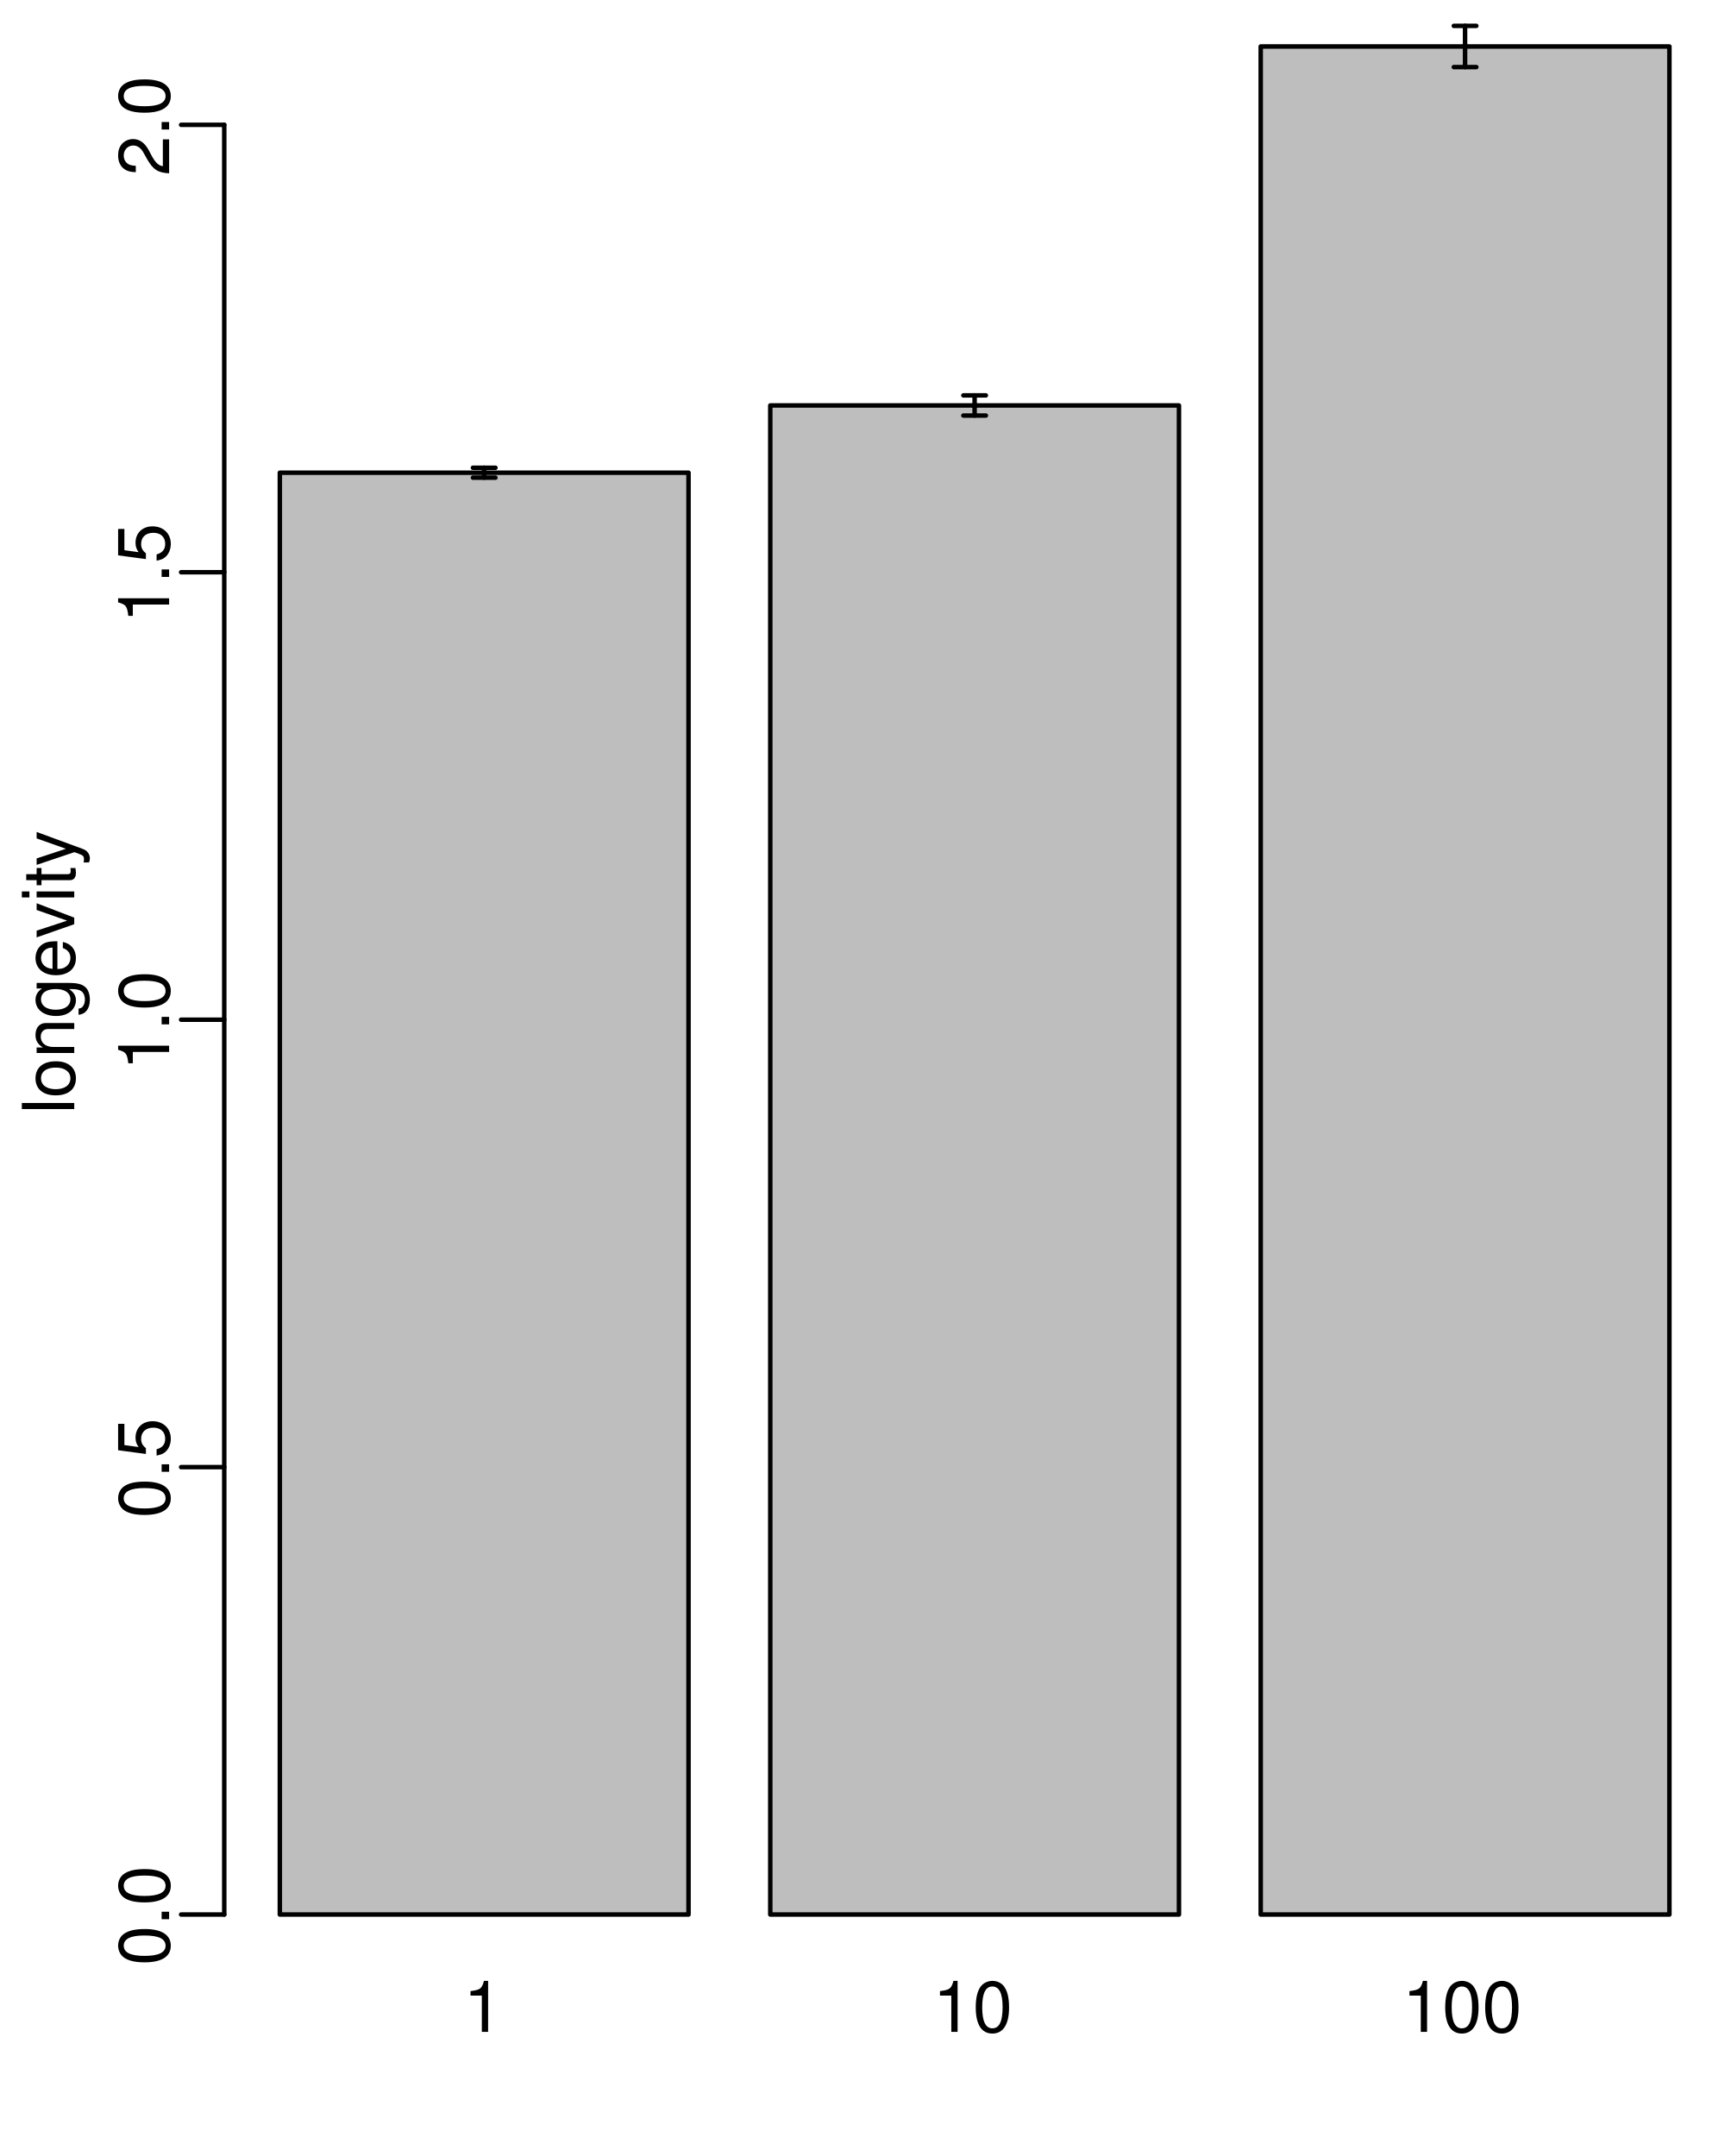
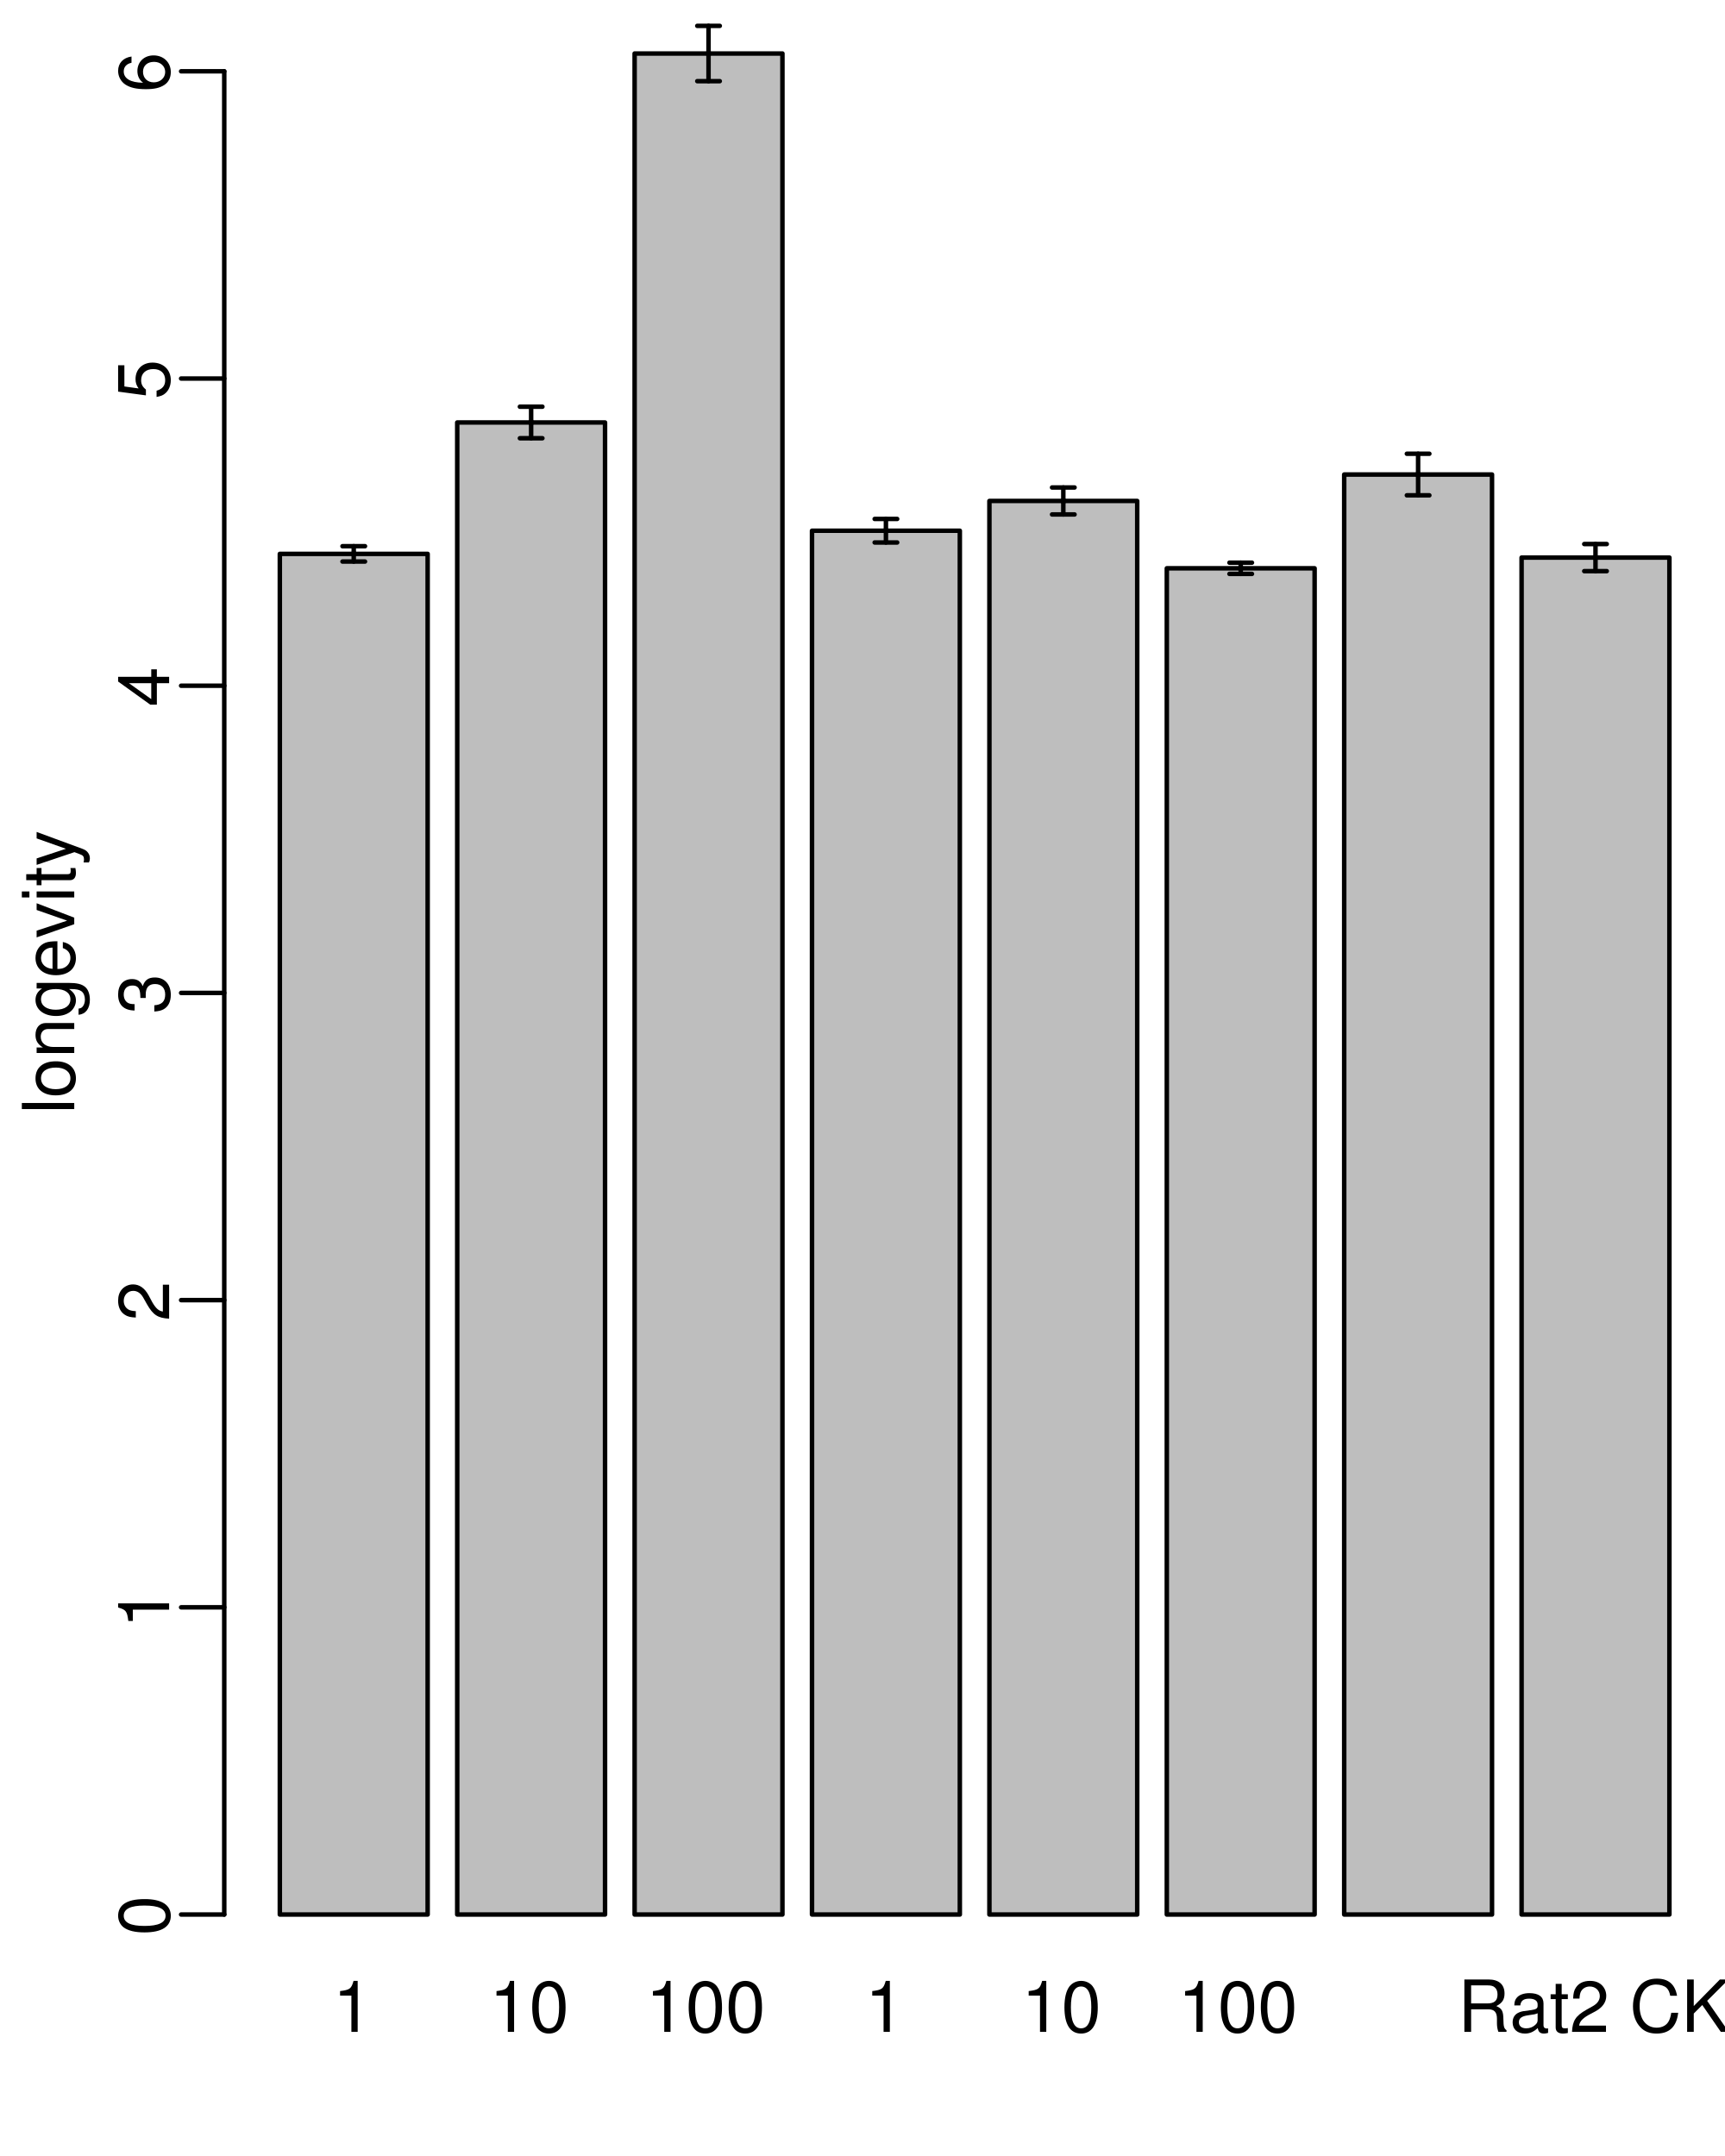
<svg xmlns="http://www.w3.org/2000/svg" xmlns:xlink="http://www.w3.org/1999/xlink" width="288pt" height="360pt" viewBox="0 0 288 360" version="1.1">
  <defs>
    <g>
      <symbol overflow="visible" id="glyph0-0">
        <path style="stroke:none;" d="" />
      </symbol>
      <symbol overflow="visible" id="glyph0-1">
        <path style="stroke:none;" d="M 3.109 -6.062 L 3.109 0 L 4.156 0 L 4.156 -8.516 L 3.469 -8.516 C 3.094 -7.203 2.859 -7.016 1.219 -6.812 L 1.219 -6.062 L 3.109 -6.062 Z M 3.109 -6.062 " />
      </symbol>
      <symbol overflow="visible" id="glyph0-2">
        <path style="stroke:none;" d="M 3.297 -8.516 C 2.516 -8.516 1.781 -8.156 1.344 -7.578 C 0.797 -6.828 0.516 -5.688 0.516 -4.109 C 0.516 -1.25 1.469 0.281 3.297 0.281 C 5.094 0.281 6.078 -1.25 6.078 -4.047 C 6.078 -5.703 5.812 -6.797 5.25 -7.578 C 4.812 -8.172 4.109 -8.516 3.297 -8.516 Z M 3.297 -7.578 C 4.438 -7.578 5 -6.422 5 -4.141 C 5 -1.734 4.453 -0.594 3.281 -0.594 C 2.156 -0.594 1.594 -1.781 1.594 -4.109 C 1.594 -6.438 2.156 -7.578 3.297 -7.578 Z M 3.297 -7.578 " />
      </symbol>
+       <symbol overflow="visible" id="glyph0-3">
+         <path style="stroke:none;" d="M 2.234 -3.766 L 5.109 -3.766 C 6.109 -3.766 6.547 -3.281 6.547 -2.203 L 6.547 -1.422 C 6.547 -0.891 6.641 -0.359 6.797 0 L 8.141 0 L 8.141 -0.281 C 7.734 -0.562 7.641 -0.875 7.625 -2.047 C 7.609 -3.484 7.375 -3.906 6.438 -4.312 C 7.422 -4.797 7.812 -5.406 7.812 -6.406 C 7.812 -7.922 6.859 -8.75 5.141 -8.75 L 1.109 -8.75 L 1.109 0 L 2.234 0 L 2.234 -3.766 Z M 2.234 -4.75 L 2.234 -7.766 L 4.938 -7.766 C 5.562 -7.766 5.922 -7.672 6.188 -7.422 C 6.484 -7.172 6.641 -6.781 6.641 -6.25 C 6.641 -5.219 6.125 -4.75 4.938 -4.75 L 2.234 -4.75 Z M 2.234 -4.75 " />
+       </symbol>
+       <symbol overflow="visible" id="glyph0-4">
+         <path style="stroke:none;" d="M 6.422 -0.594 C 6.312 -0.562 6.266 -0.562 6.203 -0.562 C 5.859 -0.562 5.656 -0.75 5.656 -1.062 L 5.656 -4.75 C 5.656 -5.875 4.844 -6.469 3.297 -6.469 C 2.391 -6.469 1.625 -6.203 1.219 -5.734 C 0.922 -5.406 0.797 -5.047 0.781 -4.422 L 1.781 -4.422 C 1.875 -5.203 2.328 -5.547 3.266 -5.547 C 4.156 -5.547 4.672 -5.203 4.672 -4.609 L 4.672 -4.344 C 4.672 -3.922 4.422 -3.75 3.625 -3.641 C 2.203 -3.469 1.984 -3.422 1.609 -3.266 C 0.875 -2.969 0.5 -2.406 0.5 -1.578 C 0.5 -0.438 1.297 0.281 2.562 0.281 C 3.359 0.281 4 0 4.703 -0.641 C 4.781 -0.016 5.094 0.281 5.734 0.281 C 5.938 0.281 6.094 0.25 6.422 0.172 L 6.422 -0.594 Z M 4.672 -1.984 C 4.672 -1.641 4.578 -1.438 4.266 -1.156 C 3.859 -0.797 3.375 -0.594 2.781 -0.594 C 2 -0.594 1.547 -0.969 1.547 -1.609 C 1.547 -2.266 1.984 -2.609 3.062 -2.766 C 4.109 -2.906 4.328 -2.953 4.672 -3.109 L 4.672 -1.984 Z M 4.672 -1.984 " />
+       </symbol>
+       <symbol overflow="visible" id="glyph0-5">
+         <path style="stroke:none;" d="M 3.047 -6.281 L 2.016 -6.281 L 2.016 -8.016 L 1.016 -8.016 L 1.016 -6.281 L 0.172 -6.281 L 0.172 -5.469 L 1.016 -5.469 L 1.016 -0.719 C 1.016 -0.078 1.453 0.281 2.234 0.281 C 2.469 0.281 2.719 0.25 3.047 0.188 L 3.047 -0.641 C 2.922 -0.609 2.766 -0.594 2.562 -0.594 C 2.141 -0.594 2.016 -0.719 2.016 -1.156 L 2.016 -5.469 L 3.047 -5.469 L 3.047 -6.281 Z M 3.047 -6.281 " />
+       </symbol>
+       <symbol overflow="visible" id="glyph0-6">
+         <path style="stroke:none;" d="M 6.078 -1.047 L 1.594 -1.047 C 1.703 -1.734 2.094 -2.188 3.125 -2.797 L 4.328 -3.438 C 5.516 -4.094 6.125 -4.969 6.125 -6.016 C 6.125 -6.719 5.844 -7.375 5.344 -7.844 C 4.844 -8.297 4.219 -8.516 3.406 -8.516 C 2.328 -8.516 1.531 -8.125 1.062 -7.406 C 0.75 -6.953 0.625 -6.422 0.594 -5.562 L 1.656 -5.562 C 1.688 -6.125 1.766 -6.484 1.906 -6.75 C 2.188 -7.266 2.734 -7.578 3.375 -7.578 C 4.328 -7.578 5.047 -6.906 5.047 -5.984 C 5.047 -5.312 4.656 -4.734 3.906 -4.312 L 2.797 -3.688 C 1.016 -2.672 0.5 -1.875 0.406 0 L 6.078 0 L 6.078 -1.047 Z M 6.078 -1.047 " />
+       </symbol>
+       <symbol overflow="visible" id="glyph0-7">
+         <path style="stroke:none;" d="" />
+       </symbol>
+       <symbol overflow="visible" id="glyph0-8">
+         <path style="stroke:none;" d="M 7.938 -6.031 C 7.594 -7.953 6.484 -8.891 4.578 -8.891 C 3.391 -8.891 2.453 -8.516 1.797 -7.797 C 1.016 -6.938 0.578 -5.688 0.578 -4.266 C 0.578 -2.828 1.016 -1.594 1.844 -0.75 C 2.516 -0.047 3.391 0.281 4.531 0.281 C 6.656 0.281 7.859 -0.875 8.125 -3.188 L 6.969 -3.188 C 6.875 -2.594 6.75 -2.188 6.578 -1.844 C 6.219 -1.109 5.469 -0.703 4.531 -0.703 C 2.797 -0.703 1.688 -2.094 1.688 -4.281 C 1.688 -6.531 2.75 -7.906 4.438 -7.906 C 5.141 -7.906 5.812 -7.688 6.172 -7.359 C 6.484 -7.062 6.672 -6.688 6.797 -6.031 L 7.938 -6.031 Z M 7.938 -6.031 " />
+       </symbol>
+       <symbol overflow="visible" id="glyph0-9">
+         <path style="stroke:none;" d="M 2.062 -3.062 L 3.484 -4.484 L 6.578 0 L 7.891 0 L 4.297 -5.188 L 7.859 -8.75 L 6.422 -8.75 L 2.062 -4.312 L 2.062 -8.75 L 0.953 -8.75 L 0.953 0 L 2.062 0 L 2.062 -3.062 Z M 2.062 -3.062 " />
+       </symbol>
      <symbol overflow="visible" id="glyph1-0">
        <path style="stroke:none;" d="" />
      </symbol>
      <symbol overflow="visible" id="glyph1-1">
        <path style="stroke:none;" d="M -8.75 -1.828 L -8.75 -0.812 L 0 -0.812 L 0 -1.828 L -8.75 -1.828 Z M -8.75 -1.828 " />
      </symbol>
      <symbol overflow="visible" id="glyph1-2">
        <path style="stroke:none;" d="M -6.469 -3.266 C -6.469 -1.5 -5.203 -0.438 -3.094 -0.438 C -0.984 -0.438 0.281 -1.484 0.281 -3.281 C 0.281 -5.047 -0.984 -6.125 -3.047 -6.125 C -5.219 -6.125 -6.469 -5.078 -6.469 -3.266 Z M -5.547 -3.281 C -5.547 -4.406 -4.625 -5.078 -3.062 -5.078 C -1.578 -5.078 -0.641 -4.375 -0.641 -3.281 C -0.641 -2.156 -1.578 -1.469 -3.094 -1.469 C -4.609 -1.469 -5.547 -2.156 -5.547 -3.281 Z M -5.547 -3.281 " />
      </symbol>
      <symbol overflow="visible" id="glyph1-3">
        <path style="stroke:none;" d="M -6.281 -0.844 L 0 -0.844 L 0 -1.844 L -3.469 -1.844 C -4.75 -1.844 -5.594 -2.516 -5.594 -3.547 C -5.594 -4.344 -5.109 -4.844 -4.359 -4.844 L 0 -4.844 L 0 -5.844 L -4.75 -5.844 C -5.797 -5.844 -6.469 -5.062 -6.469 -3.859 C -6.469 -2.922 -6.109 -2.312 -5.234 -1.766 L -6.281 -1.766 L -6.281 -0.844 Z M -6.281 -0.844 " />
      </symbol>
      <symbol overflow="visible" id="glyph1-4">
        <path style="stroke:none;" d="M -6.281 -4.938 L -5.375 -4.938 C -6.125 -4.438 -6.469 -3.828 -6.469 -3.031 C -6.469 -1.422 -5.078 -0.344 -3.031 -0.344 C -2 -0.344 -1.156 -0.625 -0.562 -1.141 C -0.031 -1.609 0.281 -2.281 0.281 -2.938 C 0.281 -3.734 -0.062 -4.281 -0.859 -4.844 L -0.531 -4.844 C 0.328 -4.844 0.844 -4.734 1.188 -4.484 C 1.562 -4.219 1.781 -3.703 1.781 -3.094 C 1.781 -2.641 1.656 -2.234 1.438 -1.953 C 1.266 -1.734 1.094 -1.625 0.719 -1.578 L 0.719 -0.547 C 1.906 -0.656 2.609 -1.578 2.609 -3.062 C 2.609 -4 2.312 -4.797 1.812 -5.203 C 1.234 -5.688 0.438 -5.875 -1.031 -5.875 L -6.281 -5.875 L -6.281 -4.938 Z M -5.547 -3.125 C -5.547 -4.219 -4.625 -4.844 -3.062 -4.844 C -1.562 -4.844 -0.641 -4.203 -0.641 -3.141 C -0.641 -2.047 -1.578 -1.391 -3.094 -1.391 C -4.609 -1.391 -5.547 -2.062 -5.547 -3.125 Z M -5.547 -3.125 " />
      </symbol>
      <symbol overflow="visible" id="glyph1-5">
        <path style="stroke:none;" d="M -2.812 -6.156 C -3.766 -6.156 -4.344 -6.078 -4.812 -5.906 C -5.844 -5.5 -6.469 -4.531 -6.469 -3.359 C -6.469 -1.609 -5.125 -0.484 -3.062 -0.484 C -1 -0.484 0.281 -1.578 0.281 -3.344 C 0.281 -4.781 -0.547 -5.766 -1.906 -6.031 L -1.906 -5.016 C -1.078 -4.734 -0.641 -4.172 -0.641 -3.375 C -0.641 -2.734 -0.938 -2.203 -1.469 -1.859 C -1.828 -1.625 -2.188 -1.531 -2.812 -1.531 L -2.812 -6.156 Z M -3.625 -1.547 C -4.781 -1.625 -5.547 -2.344 -5.547 -3.344 C -5.547 -4.328 -4.734 -5.094 -3.703 -5.094 C -3.672 -5.094 -3.641 -5.094 -3.625 -5.078 L -3.625 -1.547 Z M -3.625 -1.547 " />
      </symbol>
      <symbol overflow="visible" id="glyph1-6">
        <path style="stroke:none;" d="M 0 -3.422 L -6.281 -5.828 L -6.281 -4.703 L -1.188 -2.922 L -6.281 -1.25 L -6.281 -0.125 L 0 -2.328 L 0 -3.422 Z M 0 -3.422 " />
      </symbol>
      <symbol overflow="visible" id="glyph1-7">
        <path style="stroke:none;" d="M -6.281 -1.797 L -6.281 -0.797 L 0 -0.797 L 0 -1.797 L -6.281 -1.797 Z M -8.75 -1.797 L -8.75 -0.797 L -7.484 -0.797 L -7.484 -1.797 L -8.75 -1.797 Z M -8.75 -1.797 " />
      </symbol>
      <symbol overflow="visible" id="glyph1-8">
        <path style="stroke:none;" d="M -6.281 -3.047 L -6.281 -2.016 L -8.016 -2.016 L -8.016 -1.016 L -6.281 -1.016 L -6.281 -0.172 L -5.469 -0.172 L -5.469 -1.016 L -0.719 -1.016 C -0.078 -1.016 0.281 -1.453 0.281 -2.234 C 0.281 -2.469 0.25 -2.719 0.188 -3.047 L -0.641 -3.047 C -0.609 -2.922 -0.594 -2.766 -0.594 -2.562 C -0.594 -2.141 -0.719 -2.016 -1.156 -2.016 L -5.469 -2.016 L -5.469 -3.047 L -6.281 -3.047 Z M -6.281 -3.047 " />
      </symbol>
      <symbol overflow="visible" id="glyph1-9">
        <path style="stroke:none;" d="M -6.281 -4.656 L -1.391 -2.922 L -6.281 -1.312 L -6.281 -0.234 L 0.031 -2.359 L 1.016 -1.984 C 1.469 -1.828 1.625 -1.594 1.625 -1.172 C 1.625 -1.031 1.609 -0.859 1.562 -0.641 L 2.453 -0.641 C 2.562 -0.859 2.609 -1.062 2.609 -1.312 C 2.609 -1.641 2.516 -1.984 2.312 -2.25 C 2.094 -2.562 1.828 -2.75 1.312 -2.938 L -6.281 -5.734 L -6.281 -4.656 Z M -6.281 -4.656 " />
      </symbol>
      <symbol overflow="visible" id="glyph1-10">
        <path style="stroke:none;" d="M -8.516 -3.297 C -8.516 -2.516 -8.156 -1.781 -7.578 -1.344 C -6.828 -0.797 -5.688 -0.516 -4.109 -0.516 C -1.25 -0.516 0.281 -1.469 0.281 -3.297 C 0.281 -5.094 -1.25 -6.078 -4.047 -6.078 C -5.703 -6.078 -6.797 -5.812 -7.578 -5.25 C -8.172 -4.812 -8.516 -4.109 -8.516 -3.297 Z M -7.578 -3.297 C -7.578 -4.438 -6.422 -5 -4.141 -5 C -1.734 -5 -0.594 -4.453 -0.594 -3.281 C -0.594 -2.156 -1.781 -1.594 -4.109 -1.594 C -6.438 -1.594 -7.578 -2.156 -7.578 -3.297 Z M -7.578 -3.297 " />
      </symbol>
      <symbol overflow="visible" id="glyph1-11">
-         <path style="stroke:none;" d="M -1.25 -2.297 L -1.25 -1.047 L 0 -1.047 L 0 -2.297 L -1.25 -2.297 Z M -1.25 -2.297 " />
+         <path style="stroke:none;" d="M -6.062 -3.109 L 0 -3.109 L 0 -4.156 L -8.516 -4.156 L -8.516 -3.469 C -7.203 -3.094 -7.016 -2.859 -6.812 -1.219 L -6.062 -1.219 L -6.062 -3.109 Z M -6.062 -3.109 " />
      </symbol>
      <symbol overflow="visible" id="glyph1-12">
+         <path style="stroke:none;" d="M -1.047 -6.078 L -1.047 -1.594 C -1.734 -1.703 -2.188 -2.094 -2.797 -3.125 L -3.438 -4.328 C -4.094 -5.516 -4.969 -6.125 -6.016 -6.125 C -6.719 -6.125 -7.375 -5.844 -7.844 -5.344 C -8.297 -4.844 -8.516 -4.219 -8.516 -3.406 C -8.516 -2.328 -8.125 -1.531 -7.406 -1.062 C -6.953 -0.75 -6.422 -0.625 -5.562 -0.594 L -5.562 -1.656 C -6.125 -1.688 -6.484 -1.766 -6.75 -1.906 C -7.266 -2.188 -7.578 -2.734 -7.578 -3.375 C -7.578 -4.328 -6.906 -5.047 -5.984 -5.047 C -5.312 -5.047 -4.734 -4.656 -4.312 -3.906 L -3.688 -2.797 C -2.672 -1.016 -1.875 -0.5 0 -0.406 L 0 -6.078 L -1.047 -6.078 Z M -1.047 -6.078 " />
+       </symbol>
+       <symbol overflow="visible" id="glyph1-13">
+         <path style="stroke:none;" d="M -3.906 -2.656 L -3.906 -2.781 L -3.906 -3.234 C -3.906 -4.391 -3.391 -4.984 -2.359 -4.984 C -1.297 -4.984 -0.656 -4.328 -0.656 -3.234 C -0.656 -2.078 -1.234 -1.516 -2.469 -1.438 L -2.469 -0.391 C -1.781 -0.438 -1.344 -0.547 -0.953 -0.75 C -0.141 -1.188 0.281 -2.031 0.281 -3.188 C 0.281 -4.938 -0.766 -6.078 -2.375 -6.078 C -3.453 -6.078 -4.062 -5.656 -4.406 -4.625 C -4.719 -5.422 -5.312 -5.812 -6.172 -5.812 C -7.625 -5.812 -8.516 -4.844 -8.516 -3.234 C -8.516 -1.516 -7.578 -0.594 -5.766 -0.562 L -5.766 -1.625 C -6.281 -1.625 -6.562 -1.688 -6.828 -1.812 C -7.297 -2.047 -7.578 -2.578 -7.578 -3.234 C -7.578 -4.172 -7.031 -4.734 -6.125 -4.734 C -5.531 -4.734 -5.172 -4.531 -4.984 -4.062 C -4.859 -3.766 -4.812 -3.391 -4.797 -2.656 L -3.906 -2.656 Z M -3.906 -2.656 " />
+       </symbol>
+       <symbol overflow="visible" id="glyph1-14">
+         <path style="stroke:none;" d="M -2.047 -3.922 L 0 -3.922 L 0 -4.984 L -2.047 -4.984 L -2.047 -6.234 L -2.984 -6.234 L -2.984 -4.984 L -8.516 -4.984 L -8.516 -4.203 L -3.156 -0.344 L -2.047 -0.344 L -2.047 -3.922 Z M -2.984 -3.922 L -2.984 -1.266 L -6.703 -3.922 L -2.984 -3.922 Z M -2.984 -3.922 " />
+       </symbol>
+       <symbol overflow="visible" id="glyph1-15">
        <path style="stroke:none;" d="M -8.516 -5.719 L -8.516 -1.312 L -3.875 -0.688 L -3.875 -1.656 C -4.469 -2.141 -4.672 -2.562 -4.672 -3.219 C -4.672 -4.359 -3.891 -5.078 -2.625 -5.078 C -1.406 -5.078 -0.656 -4.375 -0.656 -3.219 C -0.656 -2.297 -1.125 -1.734 -2.094 -1.469 L -2.094 -0.422 C -1.391 -0.562 -1.062 -0.688 -0.75 -0.938 C -0.094 -1.422 0.281 -2.281 0.281 -3.234 C 0.281 -4.953 -0.969 -6.156 -2.766 -6.156 C -4.453 -6.156 -5.609 -5.047 -5.609 -3.406 C -5.609 -2.812 -5.453 -2.328 -5.094 -1.844 L -7.469 -2.172 L -7.469 -5.719 L -8.516 -5.719 Z M -8.516 -5.719 " />
      </symbol>
-       <symbol overflow="visible" id="glyph1-13">
-         <path style="stroke:none;" d="M -6.062 -3.109 L 0 -3.109 L 0 -4.156 L -8.516 -4.156 L -8.516 -3.469 C -7.203 -3.094 -7.016 -2.859 -6.812 -1.219 L -6.062 -1.219 L -6.062 -3.109 Z M -6.062 -3.109 " />
-       </symbol>
-       <symbol overflow="visible" id="glyph1-14">
-         <path style="stroke:none;" d="M -1.047 -6.078 L -1.047 -1.594 C -1.734 -1.703 -2.188 -2.094 -2.797 -3.125 L -3.438 -4.328 C -4.094 -5.516 -4.969 -6.125 -6.016 -6.125 C -6.719 -6.125 -7.375 -5.844 -7.844 -5.344 C -8.297 -4.844 -8.516 -4.219 -8.516 -3.406 C -8.516 -2.328 -8.125 -1.531 -7.406 -1.062 C -6.953 -0.75 -6.422 -0.625 -5.562 -0.594 L -5.562 -1.656 C -6.125 -1.688 -6.484 -1.766 -6.75 -1.906 C -7.266 -2.188 -7.578 -2.734 -7.578 -3.375 C -7.578 -4.328 -6.906 -5.047 -5.984 -5.047 C -5.312 -5.047 -4.734 -4.656 -4.312 -3.906 L -3.688 -2.797 C -2.672 -1.016 -1.875 -0.5 0 -0.406 L 0 -6.078 L -1.047 -6.078 Z M -1.047 -6.078 " />
+       <symbol overflow="visible" id="glyph1-16">
+         <path style="stroke:none;" d="M -6.281 -5.969 C -7.688 -5.766 -8.516 -4.859 -8.516 -3.562 C -8.516 -2.625 -8.047 -1.781 -7.297 -1.281 C -6.469 -0.75 -5.422 -0.516 -3.875 -0.516 C -2.453 -0.516 -1.531 -0.734 -0.781 -1.234 C -0.094 -1.688 0.281 -2.438 0.281 -3.375 C 0.281 -4.984 -0.922 -6.156 -2.594 -6.156 C -4.172 -6.156 -5.297 -5.078 -5.297 -3.547 C -5.297 -2.719 -4.969 -2.047 -4.344 -1.594 C -6.422 -1.609 -7.578 -2.281 -7.578 -3.484 C -7.578 -4.234 -7.109 -4.75 -6.281 -4.922 L -6.281 -5.969 Z M -4.359 -3.422 C -4.359 -4.438 -3.641 -5.078 -2.516 -5.078 C -1.438 -5.078 -0.656 -4.359 -0.656 -3.391 C -0.656 -2.406 -1.469 -1.656 -2.562 -1.656 C -3.625 -1.656 -4.359 -2.375 -4.359 -3.422 Z M -4.359 -3.422 " />
      </symbol>
    </g>
    <clipPath id="clip1">
      <path d="M 0 0 L 289 0 L 289 361 L 0 361 Z M 0 0 " />
    </clipPath>
    <clipPath id="clip2">
      <path d="M 0 0 L 289 0 L 289 361 L 0 361 Z M 0 0 " />
    </clipPath>
    <clipPath id="clip3">
      <path d="M 0 0 L 289 0 L 289 361 L 0 361 Z M 0 0 " />
    </clipPath>
    <clipPath id="clip4">
      <path d="M 0 0 L 289 0 L 289 361 L 0 361 Z M 0 0 " />
    </clipPath>
    <clipPath id="clip5">
      <path d="M 0 0 L 289 0 L 289 361 L 0 361 Z M 0 0 " />
    </clipPath>
  </defs>
  <g id="surface0">
    <rect x="0" y="0" width="288" height="360" style="fill:rgb(100%,100%,100%);fill-opacity:1;stroke:none;" />
    <g clip-path="url(#clip1)" clip-rule="nonzero">
-       <path style="fill-rule:nonzero;fill:rgb(74.51%,74.51%,74.51%);fill-opacity:1;stroke-width:0.75;stroke-linecap:round;stroke-linejoin:round;stroke:rgb(0%,0%,0%);stroke-opacity:1;stroke-miterlimit:10;" d="M 46.719 319.68 L 114.953 319.68 L 114.953 78.93 L 46.719 78.93 Z M 46.719 319.68 " />
-       <path style="fill-rule:nonzero;fill:rgb(74.51%,74.51%,74.51%);fill-opacity:1;stroke-width:0.75;stroke-linecap:round;stroke-linejoin:round;stroke:rgb(0%,0%,0%);stroke-opacity:1;stroke-miterlimit:10;" d="M 128.602 319.68 L 196.836 319.68 L 196.836 67.703 L 128.602 67.703 Z M 128.602 319.68 " />
-       <path style="fill-rule:nonzero;fill:rgb(74.51%,74.51%,74.51%);fill-opacity:1;stroke-width:0.75;stroke-linecap:round;stroke-linejoin:round;stroke:rgb(0%,0%,0%);stroke-opacity:1;stroke-miterlimit:10;" d="M 210.484 319.68 L 278.719 319.68 L 278.719 7.762 L 210.484 7.762 Z M 210.484 319.68 " />
+       <path style="fill-rule:nonzero;fill:rgb(74.51%,74.51%,74.51%);fill-opacity:1;stroke-width:0.75;stroke-linecap:round;stroke-linejoin:round;stroke:rgb(0%,0%,0%);stroke-opacity:1;stroke-miterlimit:10;" d="M 46.719 319.68 L 71.398 319.68 L 71.398 92.484 L 46.719 92.484 Z M 46.719 319.68 " />
+       <path style="fill-rule:nonzero;fill:rgb(74.51%,74.51%,74.51%);fill-opacity:1;stroke-width:0.75;stroke-linecap:round;stroke-linejoin:round;stroke:rgb(0%,0%,0%);stroke-opacity:1;stroke-miterlimit:10;" d="M 76.336 319.68 L 101.016 319.68 L 101.016 70.543 L 76.336 70.543 Z M 76.336 319.68 " />
+       <path style="fill-rule:nonzero;fill:rgb(74.51%,74.51%,74.51%);fill-opacity:1;stroke-width:0.75;stroke-linecap:round;stroke-linejoin:round;stroke:rgb(0%,0%,0%);stroke-opacity:1;stroke-miterlimit:10;" d="M 105.953 319.68 L 130.633 319.68 L 130.633 8.934 L 105.953 8.934 Z M 105.953 319.68 " />
+       <path style="fill-rule:nonzero;fill:rgb(74.51%,74.51%,74.51%);fill-opacity:1;stroke-width:0.75;stroke-linecap:round;stroke-linejoin:round;stroke:rgb(0%,0%,0%);stroke-opacity:1;stroke-miterlimit:10;" d="M 135.57 319.68 L 160.25 319.68 L 160.25 88.617 L 135.57 88.617 Z M 135.57 319.68 " />
+       <path style="fill-rule:nonzero;fill:rgb(74.51%,74.51%,74.51%);fill-opacity:1;stroke-width:0.75;stroke-linecap:round;stroke-linejoin:round;stroke:rgb(0%,0%,0%);stroke-opacity:1;stroke-miterlimit:10;" d="M 165.188 319.68 L 189.867 319.68 L 189.867 83.648 L 165.188 83.648 Z M 165.188 319.68 " />
+       <path style="fill-rule:nonzero;fill:rgb(74.51%,74.51%,74.51%);fill-opacity:1;stroke-width:0.75;stroke-linecap:round;stroke-linejoin:round;stroke:rgb(0%,0%,0%);stroke-opacity:1;stroke-miterlimit:10;" d="M 194.805 319.68 L 219.484 319.68 L 219.484 94.891 L 194.805 94.891 Z M 194.805 319.68 " />
+       <path style="fill-rule:nonzero;fill:rgb(74.51%,74.51%,74.51%);fill-opacity:1;stroke-width:0.75;stroke-linecap:round;stroke-linejoin:round;stroke:rgb(0%,0%,0%);stroke-opacity:1;stroke-miterlimit:10;" d="M 224.422 319.68 L 249.102 319.68 L 249.102 79.234 L 224.422 79.234 Z M 224.422 319.68 " />
+       <path style="fill-rule:nonzero;fill:rgb(74.51%,74.51%,74.51%);fill-opacity:1;stroke-width:0.75;stroke-linecap:round;stroke-linejoin:round;stroke:rgb(0%,0%,0%);stroke-opacity:1;stroke-miterlimit:10;" d="M 254.039 319.68 L 278.719 319.68 L 278.719 93.102 L 254.039 93.102 Z M 254.039 319.68 " />
    </g>
    <g clip-path="url(#clip2)" clip-rule="nonzero">
      <g style="fill:rgb(0%,0%,0%);fill-opacity:1;">
-         <use xlink:href="#glyph0-1" x="77.336" y="339.275" />
-       </g>
-       <g style="fill:rgb(0%,0%,0%);fill-opacity:1;">
-         <use xlink:href="#glyph0-1" x="155.719" y="339.275" />
-         <use xlink:href="#glyph0-2" x="162.391" y="339.275" />
-       </g>
-       <g style="fill:rgb(0%,0%,0%);fill-opacity:1;">
-         <use xlink:href="#glyph0-1" x="234.102" y="339.275" />
-         <use xlink:href="#glyph0-2" x="240.773" y="339.275" />
-         <use xlink:href="#glyph0-2" x="247.445" y="339.275" />
+         <use xlink:href="#glyph0-1" x="55.559" y="339.275" />
+       </g>
+       <g style="fill:rgb(0%,0%,0%);fill-opacity:1;">
+         <use xlink:href="#glyph0-1" x="81.676" y="339.275" />
+         <use xlink:href="#glyph0-2" x="88.348" y="339.275" />
+       </g>
+       <g style="fill:rgb(0%,0%,0%);fill-opacity:1;">
+         <use xlink:href="#glyph0-1" x="107.793" y="339.275" />
+         <use xlink:href="#glyph0-2" x="114.465" y="339.275" />
+         <use xlink:href="#glyph0-2" x="121.137" y="339.275" />
+       </g>
+       <g style="fill:rgb(0%,0%,0%);fill-opacity:1;">
+         <use xlink:href="#glyph0-1" x="144.41" y="339.275" />
+       </g>
+       <g style="fill:rgb(0%,0%,0%);fill-opacity:1;">
+         <use xlink:href="#glyph0-1" x="170.527" y="339.275" />
+         <use xlink:href="#glyph0-2" x="177.199" y="339.275" />
+       </g>
+       <g style="fill:rgb(0%,0%,0%);fill-opacity:1;">
+         <use xlink:href="#glyph0-1" x="196.645" y="339.275" />
+         <use xlink:href="#glyph0-2" x="203.316" y="339.275" />
+         <use xlink:href="#glyph0-2" x="209.988" y="339.275" />
+       </g>
+       <g style="fill:rgb(0%,0%,0%);fill-opacity:1;">
+         <use xlink:href="#glyph0-3" x="243.379" y="339.275" />
+         <use xlink:href="#glyph0-4" x="252.043" y="339.275" />
+         <use xlink:href="#glyph0-5" x="258.715" y="339.275" />
+         <use xlink:href="#glyph0-6" x="262.051" y="339.275" />
+         <use xlink:href="#glyph0-7" x="268.723" y="339.275" />
+         <use xlink:href="#glyph0-8" x="272.059" y="339.275" />
+         <use xlink:href="#glyph0-9" x="280.723" y="339.275" />
      </g>
    </g>
    <g clip-path="url(#clip3)" clip-rule="nonzero">
      <g style="fill:rgb(0%,0%,0%);fill-opacity:1;">
        <use xlink:href="#glyph1-1" x="12.396" y="186" />
        <use xlink:href="#glyph1-2" x="12.396" y="183.336" />
        <use xlink:href="#glyph1-3" x="12.396" y="176.664" />
        <use xlink:href="#glyph1-4" x="12.396" y="169.992" />
        <use xlink:href="#glyph1-5" x="12.396" y="163.32" />
        <use xlink:href="#glyph1-6" x="12.396" y="156.648" />
        <use xlink:href="#glyph1-7" x="12.396" y="150.648" />
        <use xlink:href="#glyph1-8" x="12.396" y="147.984" />
        <use xlink:href="#glyph1-9" x="12.396" y="144.648" />
      </g>
    </g>
    <g clip-path="url(#clip4)" clip-rule="nonzero">
-       <path style="fill:none;stroke-width:0.75;stroke-linecap:round;stroke-linejoin:round;stroke:rgb(0%,0%,0%);stroke-opacity:1;stroke-miterlimit:10;" d="M 37.441 319.68 L 37.441 20.844 " />
+       <path style="fill:none;stroke-width:0.75;stroke-linecap:round;stroke-linejoin:round;stroke:rgb(0%,0%,0%);stroke-opacity:1;stroke-miterlimit:10;" d="M 37.441 319.68 L 37.441 11.906 " />
      <path style="fill:none;stroke-width:0.75;stroke-linecap:round;stroke-linejoin:round;stroke:rgb(0%,0%,0%);stroke-opacity:1;stroke-miterlimit:10;" d="M 37.441 319.68 L 30.238 319.68 " />
-       <path style="fill:none;stroke-width:0.75;stroke-linecap:round;stroke-linejoin:round;stroke:rgb(0%,0%,0%);stroke-opacity:1;stroke-miterlimit:10;" d="M 37.441 244.973 L 30.238 244.973 " />
-       <path style="fill:none;stroke-width:0.75;stroke-linecap:round;stroke-linejoin:round;stroke:rgb(0%,0%,0%);stroke-opacity:1;stroke-miterlimit:10;" d="M 37.441 170.262 L 30.238 170.262 " />
-       <path style="fill:none;stroke-width:0.75;stroke-linecap:round;stroke-linejoin:round;stroke:rgb(0%,0%,0%);stroke-opacity:1;stroke-miterlimit:10;" d="M 37.441 95.551 L 30.238 95.551 " />
-       <path style="fill:none;stroke-width:0.75;stroke-linecap:round;stroke-linejoin:round;stroke:rgb(0%,0%,0%);stroke-opacity:1;stroke-miterlimit:10;" d="M 37.441 20.844 L 30.238 20.844 " />
-       <g style="fill:rgb(0%,0%,0%);fill-opacity:1;">
-         <use xlink:href="#glyph1-10" x="28.236" y="328.18" />
-         <use xlink:href="#glyph1-11" x="28.236" y="321.508" />
-         <use xlink:href="#glyph1-10" x="28.236" y="318.172" />
-       </g>
-       <g style="fill:rgb(0%,0%,0%);fill-opacity:1;">
-         <use xlink:href="#glyph1-10" x="28.236" y="253.473" />
-         <use xlink:href="#glyph1-11" x="28.236" y="246.801" />
-         <use xlink:href="#glyph1-12" x="28.236" y="243.465" />
-       </g>
-       <g style="fill:rgb(0%,0%,0%);fill-opacity:1;">
-         <use xlink:href="#glyph1-13" x="28.236" y="178.762" />
-         <use xlink:href="#glyph1-11" x="28.236" y="172.09" />
-         <use xlink:href="#glyph1-10" x="28.236" y="168.754" />
-       </g>
-       <g style="fill:rgb(0%,0%,0%);fill-opacity:1;">
-         <use xlink:href="#glyph1-13" x="28.236" y="104.051" />
-         <use xlink:href="#glyph1-11" x="28.236" y="97.379" />
-         <use xlink:href="#glyph1-12" x="28.236" y="94.043" />
-       </g>
-       <g style="fill:rgb(0%,0%,0%);fill-opacity:1;">
-         <use xlink:href="#glyph1-14" x="28.236" y="29.344" />
-         <use xlink:href="#glyph1-11" x="28.236" y="22.672" />
-         <use xlink:href="#glyph1-10" x="28.236" y="19.336" />
+       <path style="fill:none;stroke-width:0.75;stroke-linecap:round;stroke-linejoin:round;stroke:rgb(0%,0%,0%);stroke-opacity:1;stroke-miterlimit:10;" d="M 37.441 268.383 L 30.238 268.383 " />
+       <path style="fill:none;stroke-width:0.75;stroke-linecap:round;stroke-linejoin:round;stroke:rgb(0%,0%,0%);stroke-opacity:1;stroke-miterlimit:10;" d="M 37.441 217.09 L 30.238 217.09 " />
+       <path style="fill:none;stroke-width:0.75;stroke-linecap:round;stroke-linejoin:round;stroke:rgb(0%,0%,0%);stroke-opacity:1;stroke-miterlimit:10;" d="M 37.441 165.793 L 30.238 165.793 " />
+       <path style="fill:none;stroke-width:0.75;stroke-linecap:round;stroke-linejoin:round;stroke:rgb(0%,0%,0%);stroke-opacity:1;stroke-miterlimit:10;" d="M 37.441 114.5 L 30.238 114.5 " />
+       <path style="fill:none;stroke-width:0.75;stroke-linecap:round;stroke-linejoin:round;stroke:rgb(0%,0%,0%);stroke-opacity:1;stroke-miterlimit:10;" d="M 37.441 63.203 L 30.238 63.203 " />
+       <path style="fill:none;stroke-width:0.75;stroke-linecap:round;stroke-linejoin:round;stroke:rgb(0%,0%,0%);stroke-opacity:1;stroke-miterlimit:10;" d="M 37.441 11.906 L 30.238 11.906 " />
+       <g style="fill:rgb(0%,0%,0%);fill-opacity:1;">
+         <use xlink:href="#glyph1-10" x="28.236" y="323.18" />
+       </g>
+       <g style="fill:rgb(0%,0%,0%);fill-opacity:1;">
+         <use xlink:href="#glyph1-11" x="28.236" y="271.883" />
+       </g>
+       <g style="fill:rgb(0%,0%,0%);fill-opacity:1;">
+         <use xlink:href="#glyph1-12" x="28.236" y="220.59" />
+       </g>
+       <g style="fill:rgb(0%,0%,0%);fill-opacity:1;">
+         <use xlink:href="#glyph1-13" x="28.236" y="169.293" />
+       </g>
+       <g style="fill:rgb(0%,0%,0%);fill-opacity:1;">
+         <use xlink:href="#glyph1-14" x="28.236" y="118" />
+       </g>
+       <g style="fill:rgb(0%,0%,0%);fill-opacity:1;">
+         <use xlink:href="#glyph1-15" x="28.236" y="66.703" />
+       </g>
+       <g style="fill:rgb(0%,0%,0%);fill-opacity:1;">
+         <use xlink:href="#glyph1-16" x="28.236" y="15.406" />
      </g>
    </g>
    <g clip-path="url(#clip5)" clip-rule="nonzero">
-       <path style=" stroke:none;fill-rule:nonzero;fill:rgb(0%,0%,0%);fill-opacity:1;" d="M 81.336 78.93 C 81.336 79.598 80.336 79.598 80.336 78.93 C 80.336 78.262 81.336 78.262 81.336 78.93 " />
-       <path style="fill:none;stroke-width:0.75;stroke-linecap:round;stroke-linejoin:round;stroke:rgb(0%,0%,0%);stroke-opacity:1;stroke-miterlimit:10;" d="M 80.836 79.758 L 80.836 78.102 " />
-       <path style="fill:none;stroke-width:0.75;stroke-linecap:round;stroke-linejoin:round;stroke:rgb(0%,0%,0%);stroke-opacity:1;stroke-miterlimit:10;" d="M 78.957 79.758 L 82.719 79.758 " />
-       <path style="fill:none;stroke-width:0.75;stroke-linecap:round;stroke-linejoin:round;stroke:rgb(0%,0%,0%);stroke-opacity:1;stroke-miterlimit:10;" d="M 78.957 78.102 L 82.719 78.102 " />
-       <path style=" stroke:none;fill-rule:nonzero;fill:rgb(0%,0%,0%);fill-opacity:1;" d="M 163.219 67.703 C 163.219 68.371 162.219 68.371 162.219 67.703 C 162.219 67.039 163.219 67.039 163.219 67.703 " />
-       <path style="fill:none;stroke-width:0.75;stroke-linecap:round;stroke-linejoin:round;stroke:rgb(0%,0%,0%);stroke-opacity:1;stroke-miterlimit:10;" d="M 162.719 69.387 L 162.719 66.023 " />
-       <path style="fill:none;stroke-width:0.75;stroke-linecap:round;stroke-linejoin:round;stroke:rgb(0%,0%,0%);stroke-opacity:1;stroke-miterlimit:10;" d="M 160.84 69.387 L 164.598 69.387 " />
-       <path style="fill:none;stroke-width:0.75;stroke-linecap:round;stroke-linejoin:round;stroke:rgb(0%,0%,0%);stroke-opacity:1;stroke-miterlimit:10;" d="M 160.84 66.023 L 164.598 66.023 " />
-       <path style=" stroke:none;fill-rule:nonzero;fill:rgb(0%,0%,0%);fill-opacity:1;" d="M 245.102 7.762 C 245.102 8.426 244.102 8.426 244.102 7.762 C 244.102 7.094 245.102 7.094 245.102 7.762 " />
-       <path style="fill:none;stroke-width:0.75;stroke-linecap:round;stroke-linejoin:round;stroke:rgb(0%,0%,0%);stroke-opacity:1;stroke-miterlimit:10;" d="M 244.602 11.203 L 244.602 4.32 " />
-       <path style="fill:none;stroke-width:0.75;stroke-linecap:round;stroke-linejoin:round;stroke:rgb(0%,0%,0%);stroke-opacity:1;stroke-miterlimit:10;" d="M 242.723 11.203 L 246.48 11.203 " />
-       <path style="fill:none;stroke-width:0.75;stroke-linecap:round;stroke-linejoin:round;stroke:rgb(0%,0%,0%);stroke-opacity:1;stroke-miterlimit:10;" d="M 242.723 4.32 L 246.48 4.32 " />
+       <path style=" stroke:none;fill-rule:nonzero;fill:rgb(0%,0%,0%);fill-opacity:1;" d="M 59.559 92.484 C 59.559 93.152 58.559 93.152 58.559 92.484 C 58.559 91.816 59.559 91.816 59.559 92.484 " />
+       <path style="fill:none;stroke-width:0.75;stroke-linecap:round;stroke-linejoin:round;stroke:rgb(0%,0%,0%);stroke-opacity:1;stroke-miterlimit:10;" d="M 59.059 93.766 L 59.059 91.203 " />
+       <path style="fill:none;stroke-width:0.75;stroke-linecap:round;stroke-linejoin:round;stroke:rgb(0%,0%,0%);stroke-opacity:1;stroke-miterlimit:10;" d="M 57.18 93.766 L 60.941 93.766 " />
+       <path style="fill:none;stroke-width:0.75;stroke-linecap:round;stroke-linejoin:round;stroke:rgb(0%,0%,0%);stroke-opacity:1;stroke-miterlimit:10;" d="M 57.18 91.203 L 60.941 91.203 " />
+       <path style=" stroke:none;fill-rule:nonzero;fill:rgb(0%,0%,0%);fill-opacity:1;" d="M 89.176 70.543 C 89.176 71.207 88.176 71.207 88.176 70.543 C 88.176 69.875 89.176 69.875 89.176 70.543 " />
+       <path style="fill:none;stroke-width:0.75;stroke-linecap:round;stroke-linejoin:round;stroke:rgb(0%,0%,0%);stroke-opacity:1;stroke-miterlimit:10;" d="M 88.676 73.176 L 88.676 67.91 " />
+       <path style="fill:none;stroke-width:0.75;stroke-linecap:round;stroke-linejoin:round;stroke:rgb(0%,0%,0%);stroke-opacity:1;stroke-miterlimit:10;" d="M 86.797 73.176 L 90.559 73.176 " />
+       <path style="fill:none;stroke-width:0.75;stroke-linecap:round;stroke-linejoin:round;stroke:rgb(0%,0%,0%);stroke-opacity:1;stroke-miterlimit:10;" d="M 86.797 67.91 L 90.559 67.91 " />
+       <path style=" stroke:none;fill-rule:nonzero;fill:rgb(0%,0%,0%);fill-opacity:1;" d="M 118.793 8.934 C 118.793 9.602 117.793 9.602 117.793 8.934 C 117.793 8.27 118.793 8.27 118.793 8.934 " />
+       <path style="fill:none;stroke-width:0.75;stroke-linecap:round;stroke-linejoin:round;stroke:rgb(0%,0%,0%);stroke-opacity:1;stroke-miterlimit:10;" d="M 118.293 13.551 L 118.293 4.32 " />
+       <path style="fill:none;stroke-width:0.75;stroke-linecap:round;stroke-linejoin:round;stroke:rgb(0%,0%,0%);stroke-opacity:1;stroke-miterlimit:10;" d="M 116.414 13.551 L 120.172 13.551 " />
+       <path style="fill:none;stroke-width:0.75;stroke-linecap:round;stroke-linejoin:round;stroke:rgb(0%,0%,0%);stroke-opacity:1;stroke-miterlimit:10;" d="M 116.414 4.32 L 120.172 4.32 " />
+       <path style=" stroke:none;fill-rule:nonzero;fill:rgb(0%,0%,0%);fill-opacity:1;" d="M 148.41 88.617 C 148.41 89.281 147.41 89.281 147.41 88.617 C 147.41 87.949 148.41 87.949 148.41 88.617 " />
+       <path style="fill:none;stroke-width:0.75;stroke-linecap:round;stroke-linejoin:round;stroke:rgb(0%,0%,0%);stroke-opacity:1;stroke-miterlimit:10;" d="M 147.91 90.582 L 147.91 86.652 " />
+       <path style="fill:none;stroke-width:0.75;stroke-linecap:round;stroke-linejoin:round;stroke:rgb(0%,0%,0%);stroke-opacity:1;stroke-miterlimit:10;" d="M 146.031 90.582 L 149.789 90.582 " />
+       <path style="fill:none;stroke-width:0.75;stroke-linecap:round;stroke-linejoin:round;stroke:rgb(0%,0%,0%);stroke-opacity:1;stroke-miterlimit:10;" d="M 146.031 86.652 L 149.789 86.652 " />
+       <path style=" stroke:none;fill-rule:nonzero;fill:rgb(0%,0%,0%);fill-opacity:1;" d="M 178.027 83.648 C 178.027 84.316 177.027 84.316 177.027 83.648 C 177.027 82.98 178.027 82.98 178.027 83.648 " />
+       <path style="fill:none;stroke-width:0.75;stroke-linecap:round;stroke-linejoin:round;stroke:rgb(0%,0%,0%);stroke-opacity:1;stroke-miterlimit:10;" d="M 177.527 85.902 L 177.527 81.398 " />
+       <path style="fill:none;stroke-width:0.75;stroke-linecap:round;stroke-linejoin:round;stroke:rgb(0%,0%,0%);stroke-opacity:1;stroke-miterlimit:10;" d="M 175.648 85.902 L 179.406 85.902 " />
+       <path style="fill:none;stroke-width:0.75;stroke-linecap:round;stroke-linejoin:round;stroke:rgb(0%,0%,0%);stroke-opacity:1;stroke-miterlimit:10;" d="M 175.648 81.398 L 179.406 81.398 " />
+       <path style=" stroke:none;fill-rule:nonzero;fill:rgb(0%,0%,0%);fill-opacity:1;" d="M 207.645 94.891 C 207.645 95.559 206.645 95.559 206.645 94.891 C 206.645 94.227 207.645 94.227 207.645 94.891 " />
+       <path style="fill:none;stroke-width:0.75;stroke-linecap:round;stroke-linejoin:round;stroke:rgb(0%,0%,0%);stroke-opacity:1;stroke-miterlimit:10;" d="M 207.145 95.828 L 207.145 93.953 " />
+       <path style="fill:none;stroke-width:0.75;stroke-linecap:round;stroke-linejoin:round;stroke:rgb(0%,0%,0%);stroke-opacity:1;stroke-miterlimit:10;" d="M 205.266 95.828 L 209.023 95.828 " />
+       <path style="fill:none;stroke-width:0.75;stroke-linecap:round;stroke-linejoin:round;stroke:rgb(0%,0%,0%);stroke-opacity:1;stroke-miterlimit:10;" d="M 205.266 93.953 L 209.023 93.953 " />
+       <path style=" stroke:none;fill-rule:nonzero;fill:rgb(0%,0%,0%);fill-opacity:1;" d="M 237.262 79.234 C 237.262 79.902 236.262 79.902 236.262 79.234 C 236.262 78.57 237.262 78.57 237.262 79.234 " />
+       <path style="fill:none;stroke-width:0.75;stroke-linecap:round;stroke-linejoin:round;stroke:rgb(0%,0%,0%);stroke-opacity:1;stroke-miterlimit:10;" d="M 236.762 82.707 L 236.762 75.766 " />
+       <path style="fill:none;stroke-width:0.75;stroke-linecap:round;stroke-linejoin:round;stroke:rgb(0%,0%,0%);stroke-opacity:1;stroke-miterlimit:10;" d="M 234.883 82.707 L 238.641 82.707 " />
+       <path style="fill:none;stroke-width:0.75;stroke-linecap:round;stroke-linejoin:round;stroke:rgb(0%,0%,0%);stroke-opacity:1;stroke-miterlimit:10;" d="M 234.883 75.766 L 238.641 75.766 " />
+       <path style=" stroke:none;fill-rule:nonzero;fill:rgb(0%,0%,0%);fill-opacity:1;" d="M 266.879 93.102 C 266.879 93.77 265.879 93.77 265.879 93.102 C 265.879 92.438 266.879 92.438 266.879 93.102 " />
+       <path style="fill:none;stroke-width:0.75;stroke-linecap:round;stroke-linejoin:round;stroke:rgb(0%,0%,0%);stroke-opacity:1;stroke-miterlimit:10;" d="M 266.379 95.367 L 266.379 90.84 " />
+       <path style="fill:none;stroke-width:0.75;stroke-linecap:round;stroke-linejoin:round;stroke:rgb(0%,0%,0%);stroke-opacity:1;stroke-miterlimit:10;" d="M 264.5 95.367 L 268.258 95.367 " />
+       <path style="fill:none;stroke-width:0.75;stroke-linecap:round;stroke-linejoin:round;stroke:rgb(0%,0%,0%);stroke-opacity:1;stroke-miterlimit:10;" d="M 264.5 90.84 L 268.258 90.84 " />
    </g>
  </g>
</svg>
